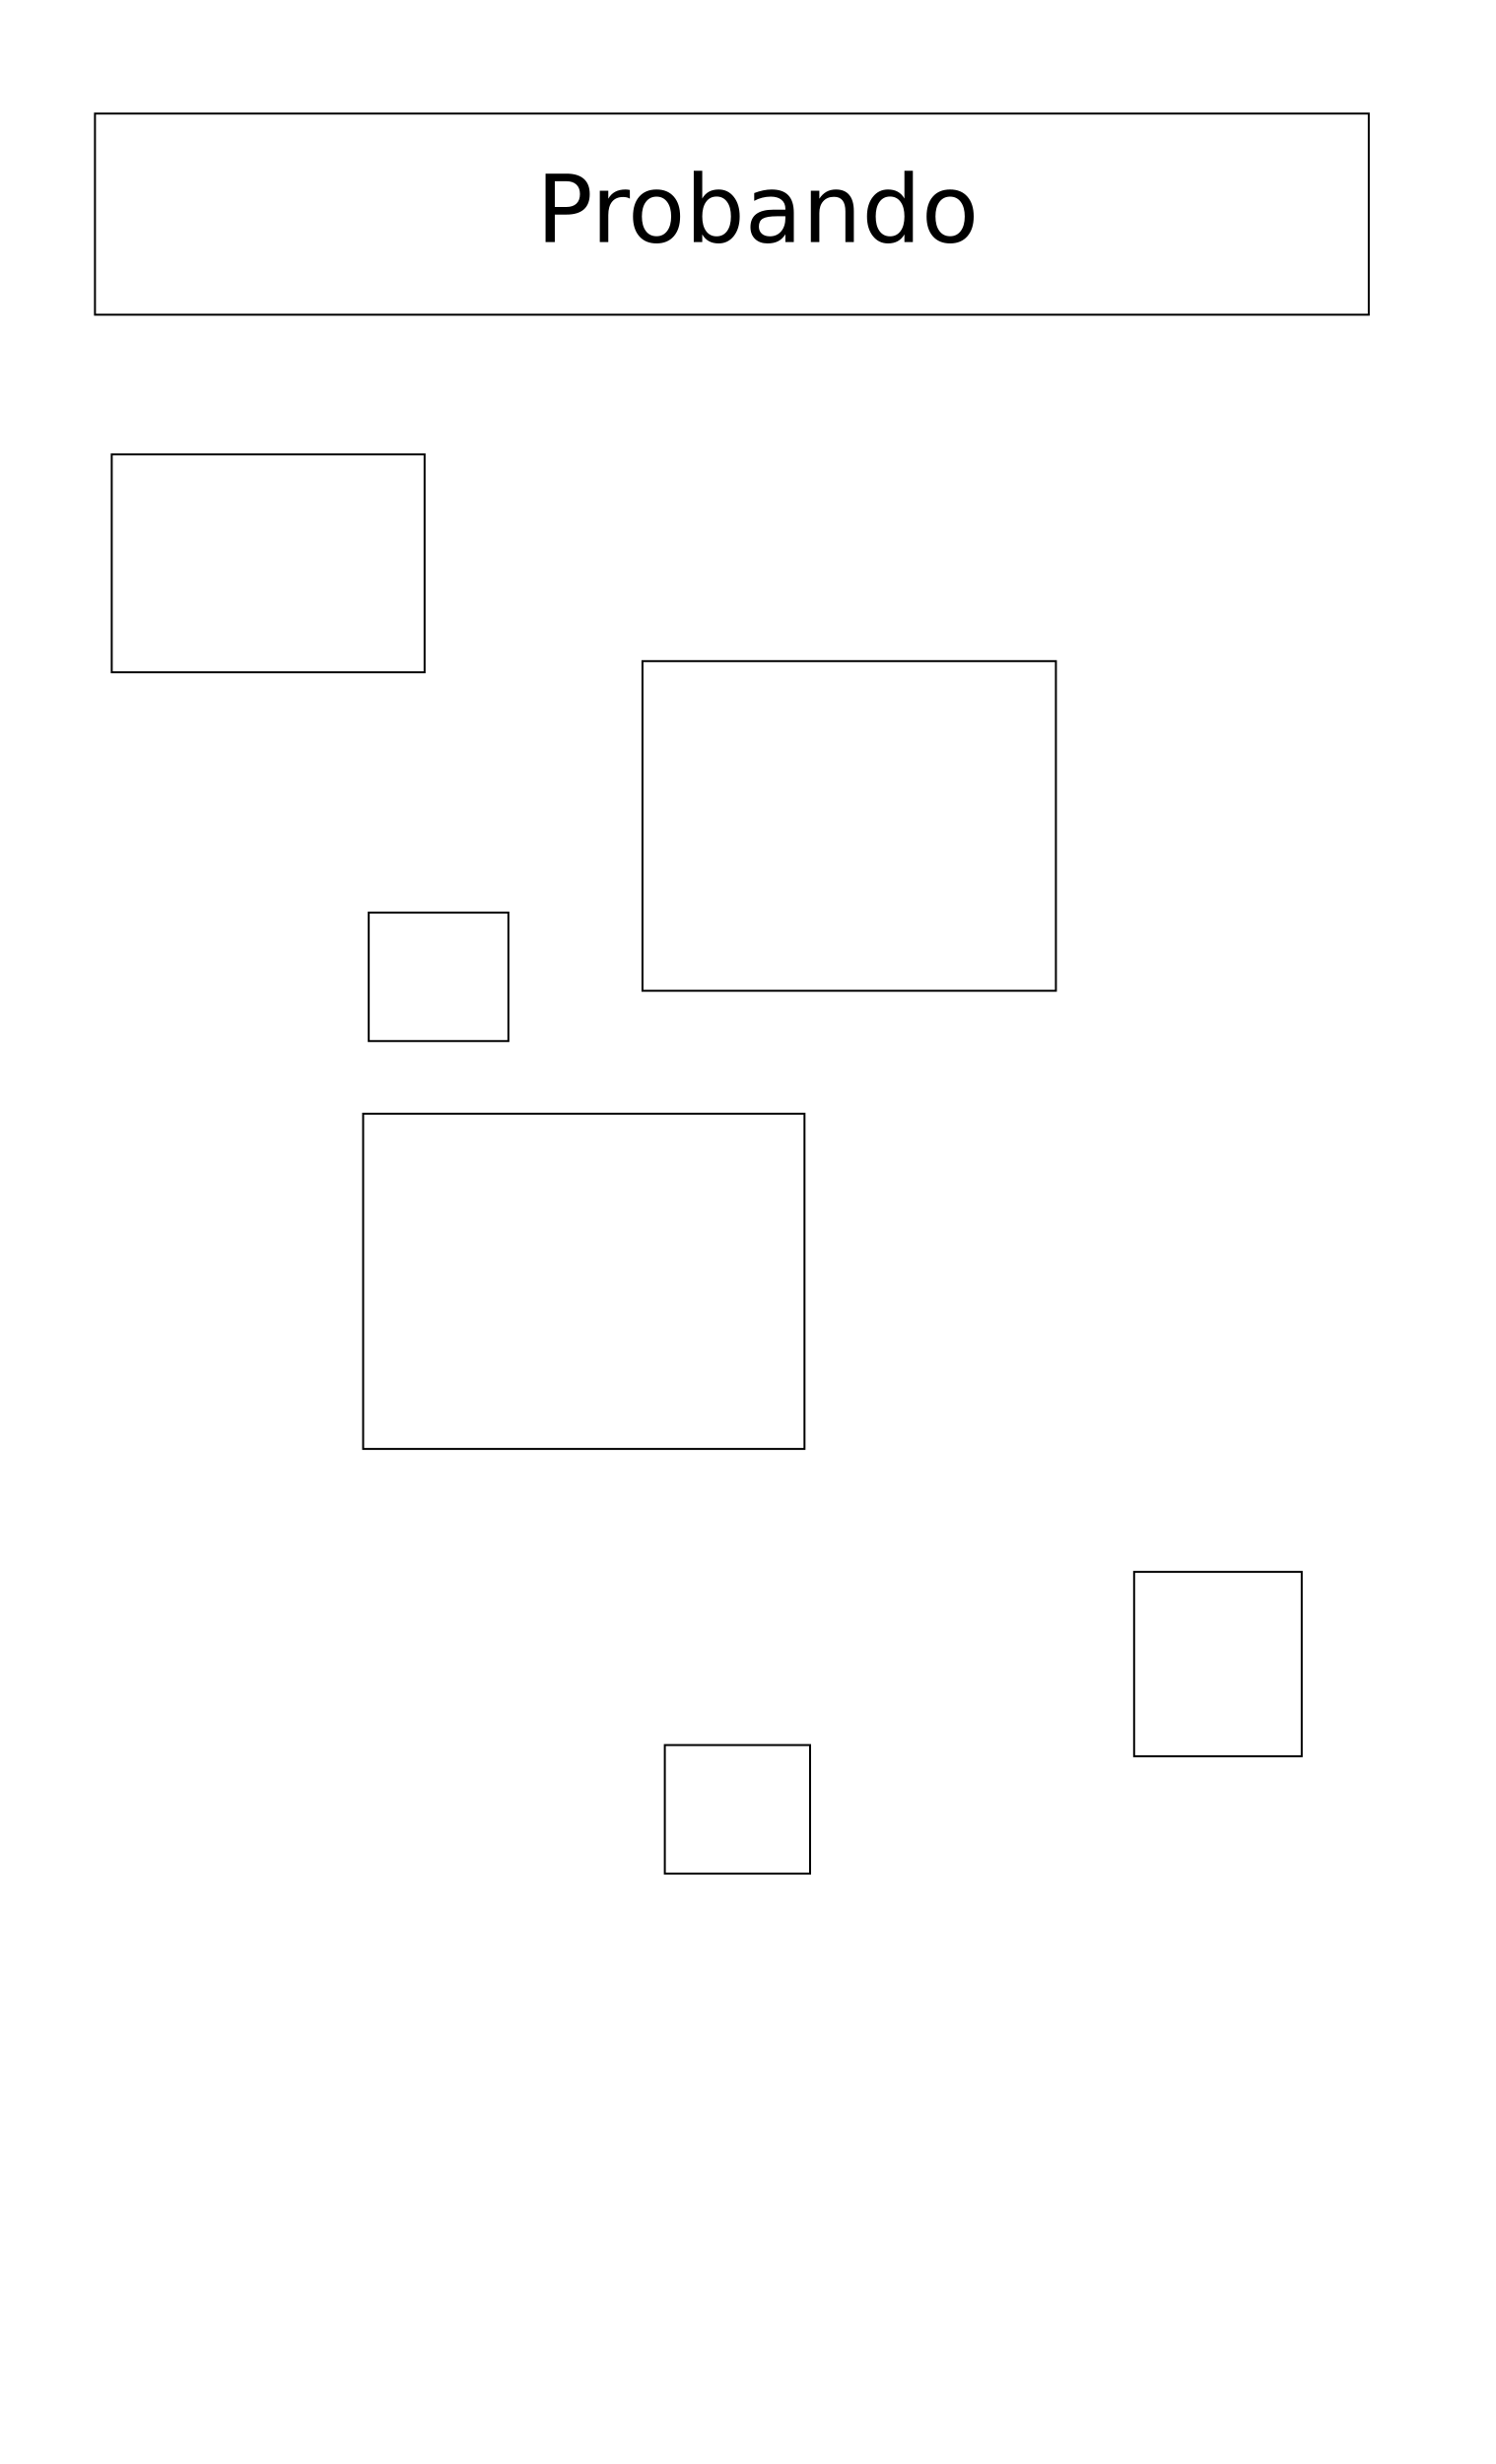
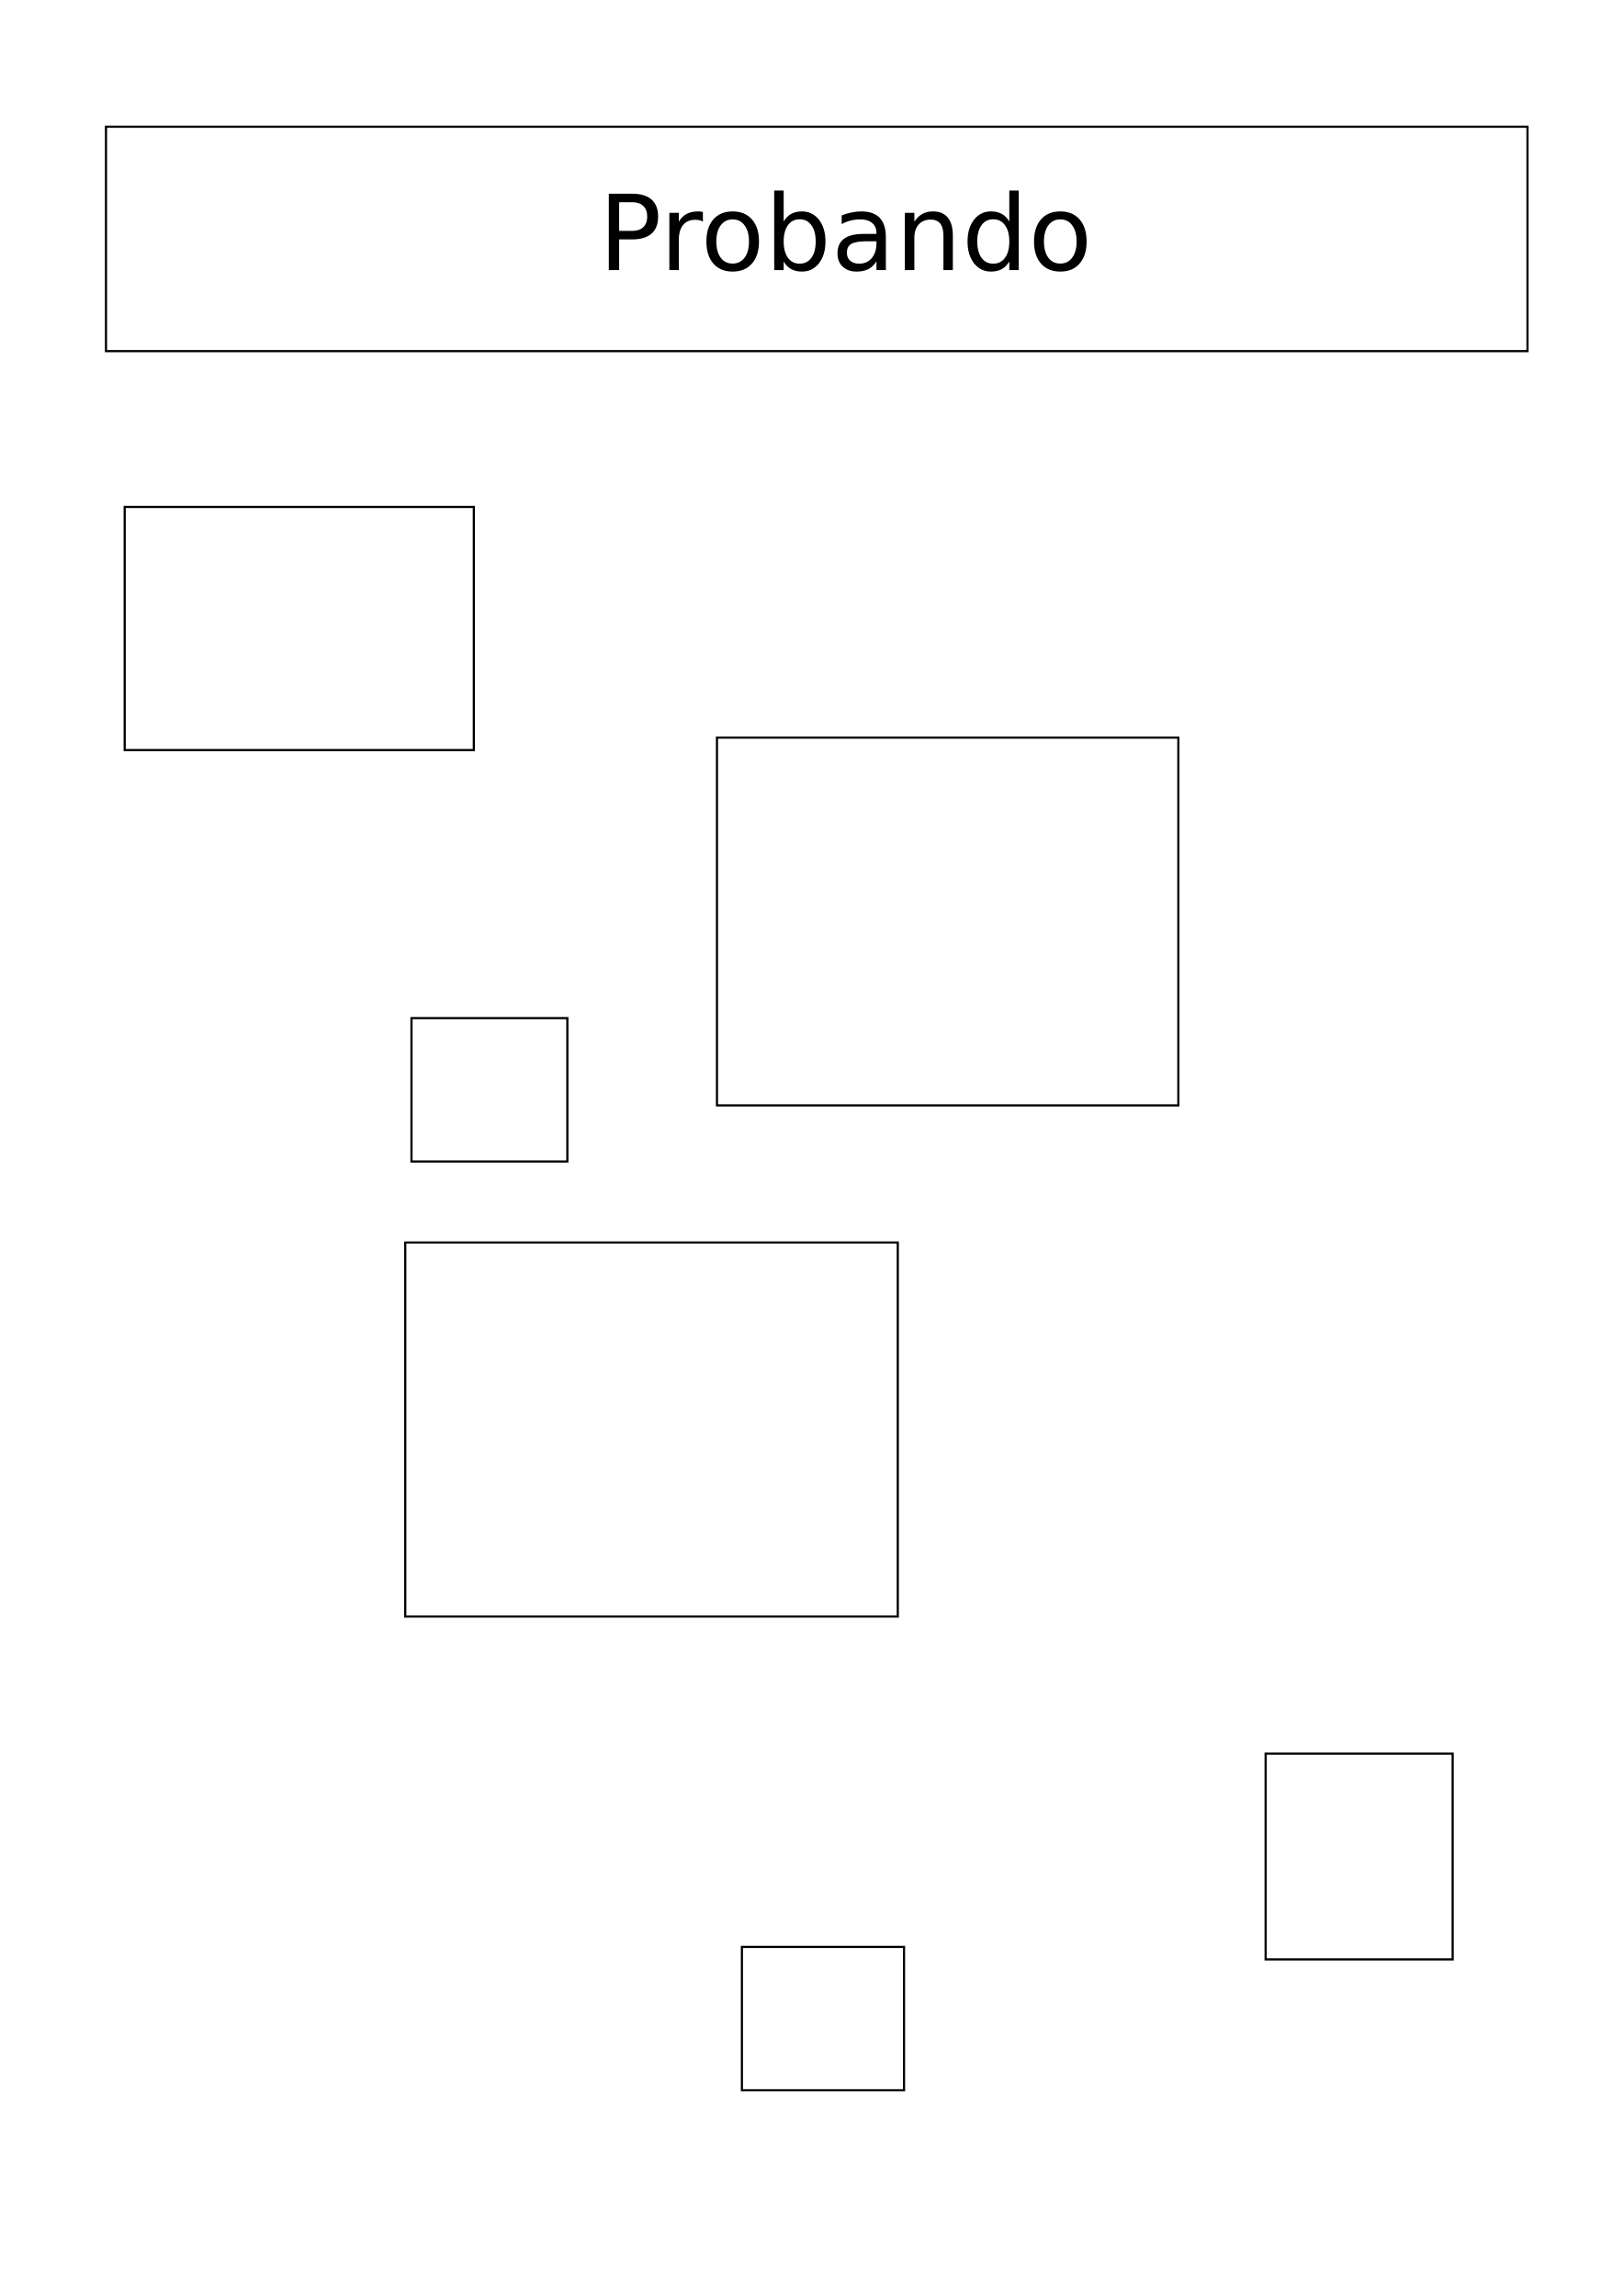
- <svg xmlns="http://www.w3.org/2000/svg" width="765" height="1260" id="svg2" version="1.0">
+ <svg xmlns="http://www.w3.org/2000/svg" width="744.094" height="1052.362" id="svg2" version="1.0">
  <defs id="defs4" />
  <g id="layer1">
    <rect style="fill:#ff5555;fill-opacity:0;stroke:#000000;stroke-opacity:1" id="rect2160" width="651.429" height="102.857" x="48.571" y="58.076" />
    <text xml:space="preserve" style="font-size:12px;font-style:normal;font-weight:normal;line-height:125%;fill:#000000;fill-opacity:1;stroke:none;stroke-width:1px;stroke-linecap:butt;stroke-linejoin:miter;stroke-opacity:1;font-family:Bitstream Vera Sans" x="274.286" y="123.791" id="text2162">
      <tspan id="tspan2164" x="274.286" y="123.791" style="font-size:48px;font-style:normal;font-variant:normal;font-weight:normal;font-stretch:normal;text-align:start;line-height:125%;writing-mode:lr-tb;text-anchor:start;font-family:Bitstream Vera Sans">Probando</tspan>
    </text>
    <rect style="fill:#ff5555;fill-opacity:0;stroke:#000000;stroke-opacity:1" id="rect2166" width="160" height="111.429" x="57.143" y="232.362" />
    <rect style="fill:#ff5555;fill-opacity:0;stroke:#000000;stroke-opacity:1" id="rect2168" width="211.429" height="168.571" x="328.571" y="338.076" />
    <rect style="fill:#ff5555;fill-opacity:0;stroke:#000000;stroke-opacity:1" id="rect2170" width="225.714" height="171.429" x="185.714" y="569.505" />
    <rect style="fill:#ff5555;fill-opacity:0;stroke:#000000;stroke-opacity:1" id="rect2172" width="85.714" height="94.286" x="580" y="803.791" />
    <rect style="fill:#ff5555;fill-opacity:0;stroke:#000000;stroke-opacity:1" id="rect2174" width="71.429" height="65.714" x="188.571" y="466.648" />
    <rect style="fill:#ff5555;fill-opacity:0;stroke:#000000;stroke-opacity:1" id="rect2176" width="74.286" height="65.714" x="340" y="892.362" />
  </g>
</svg>
